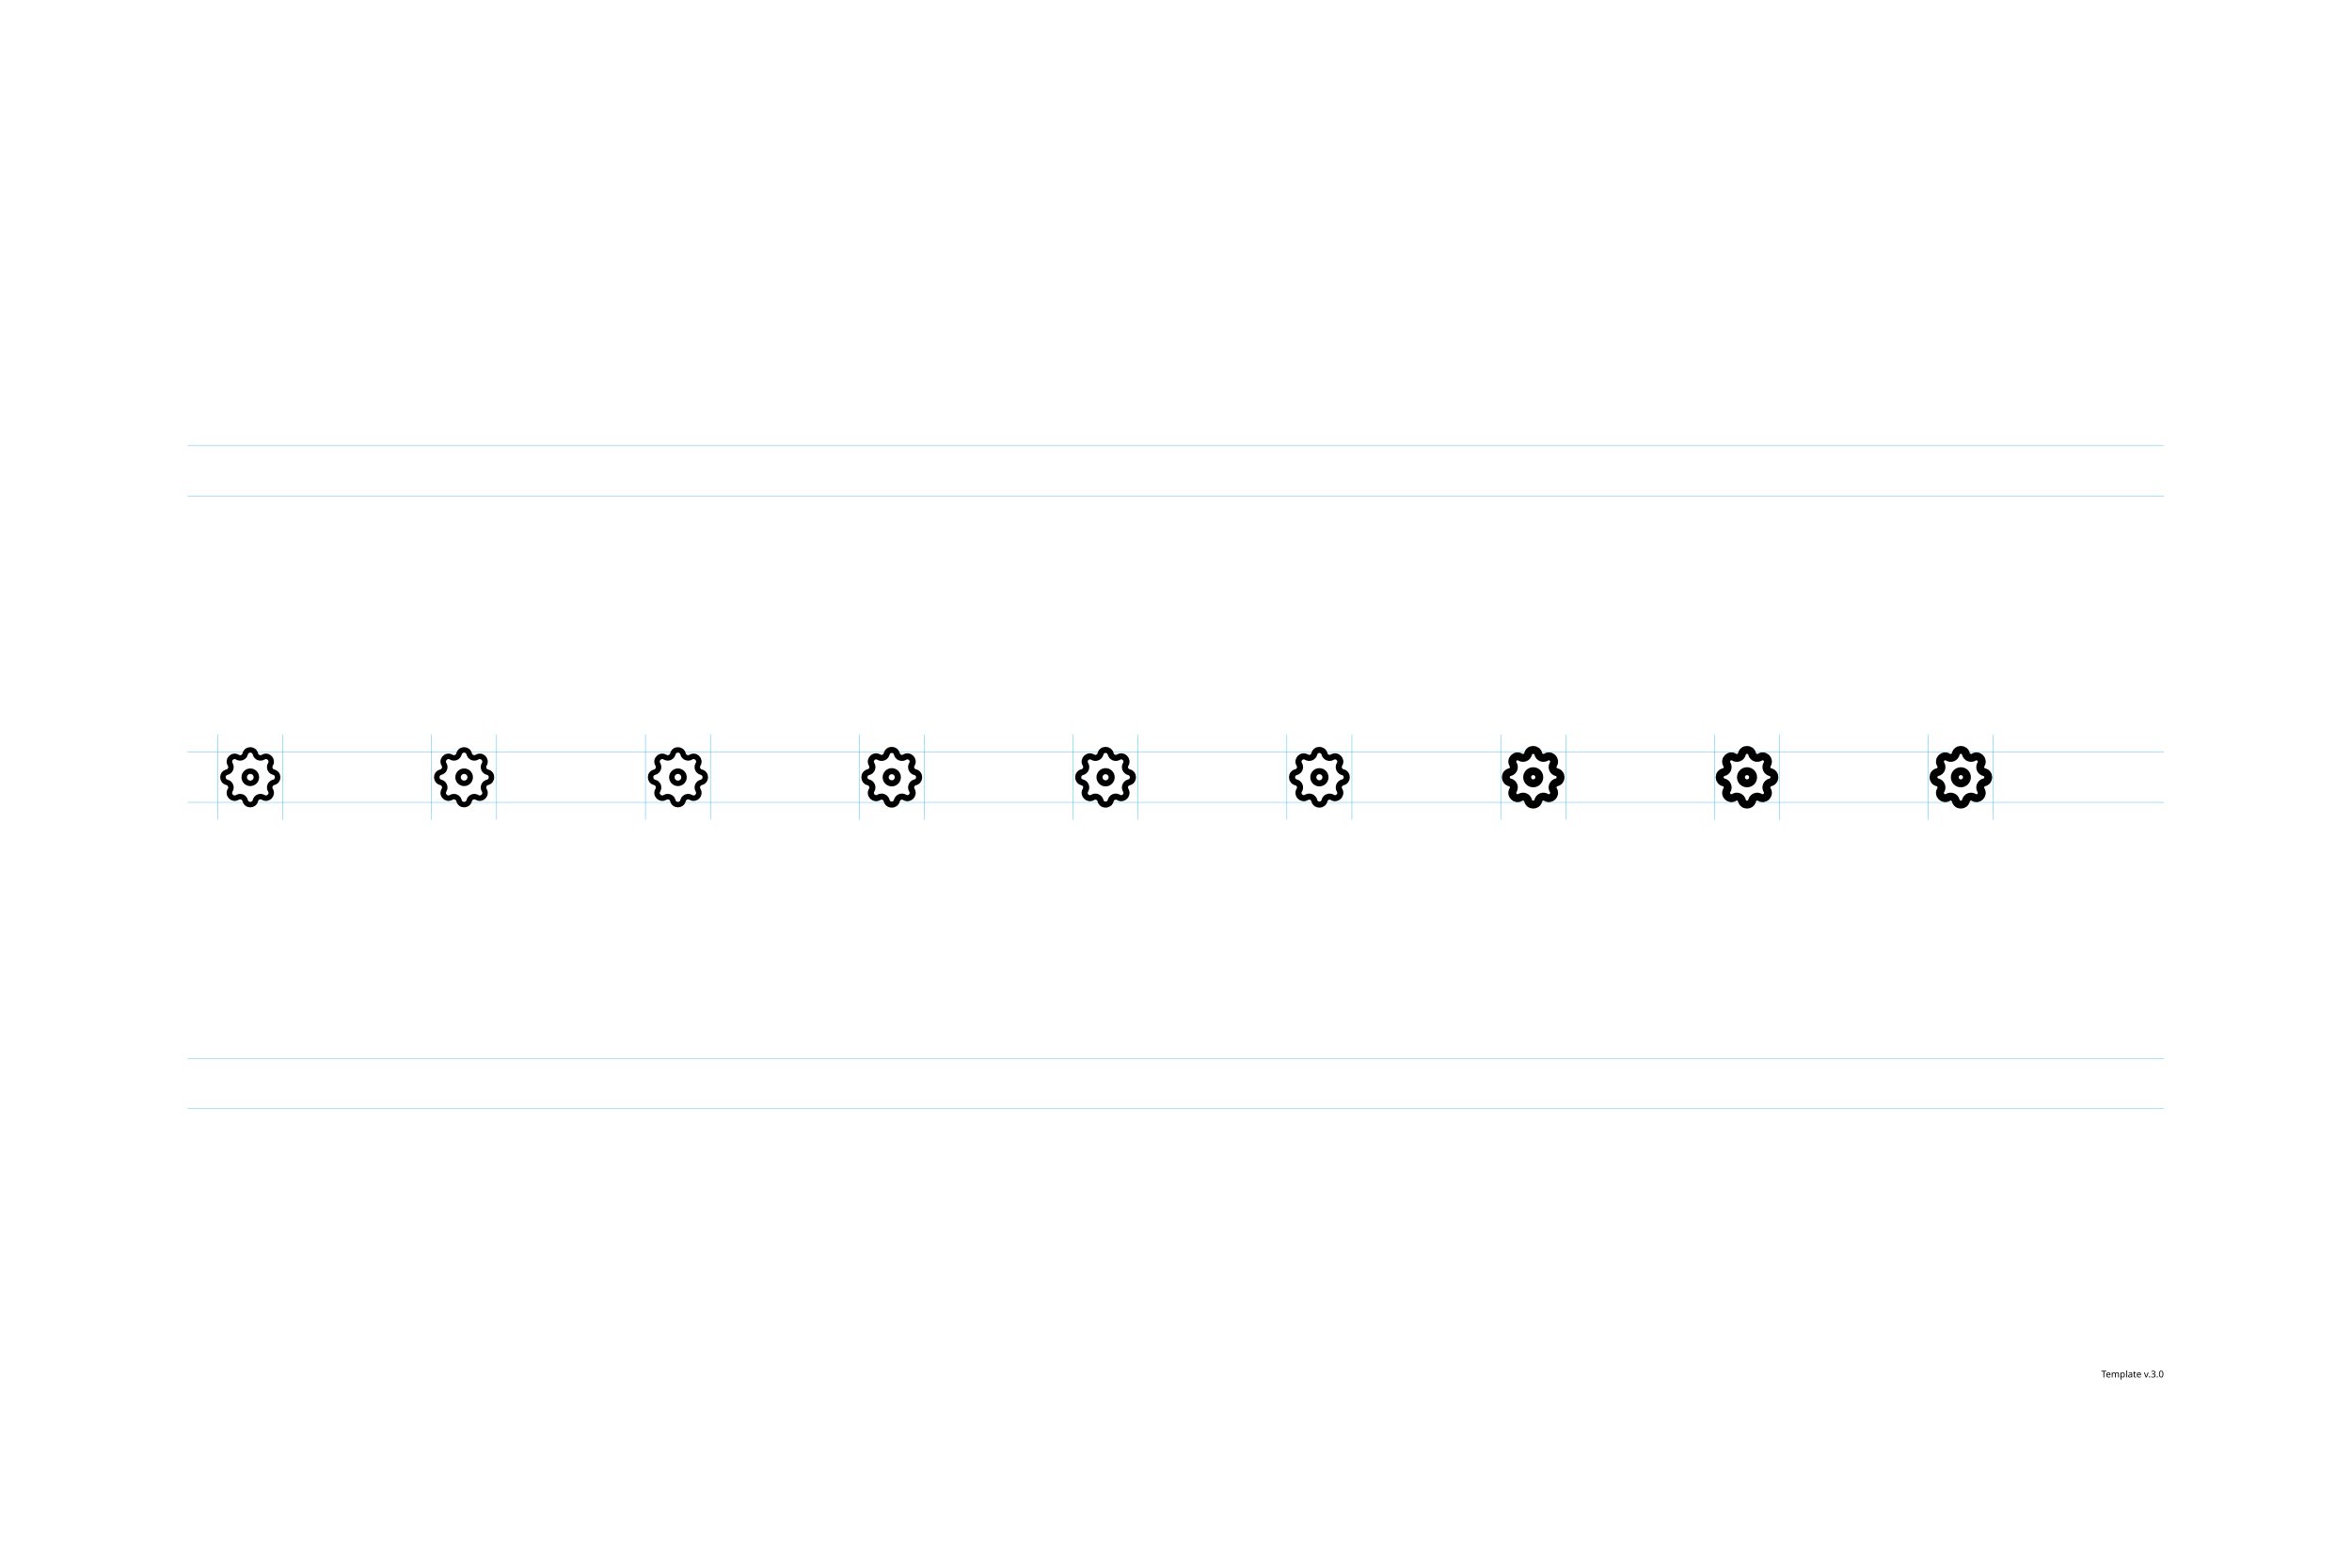
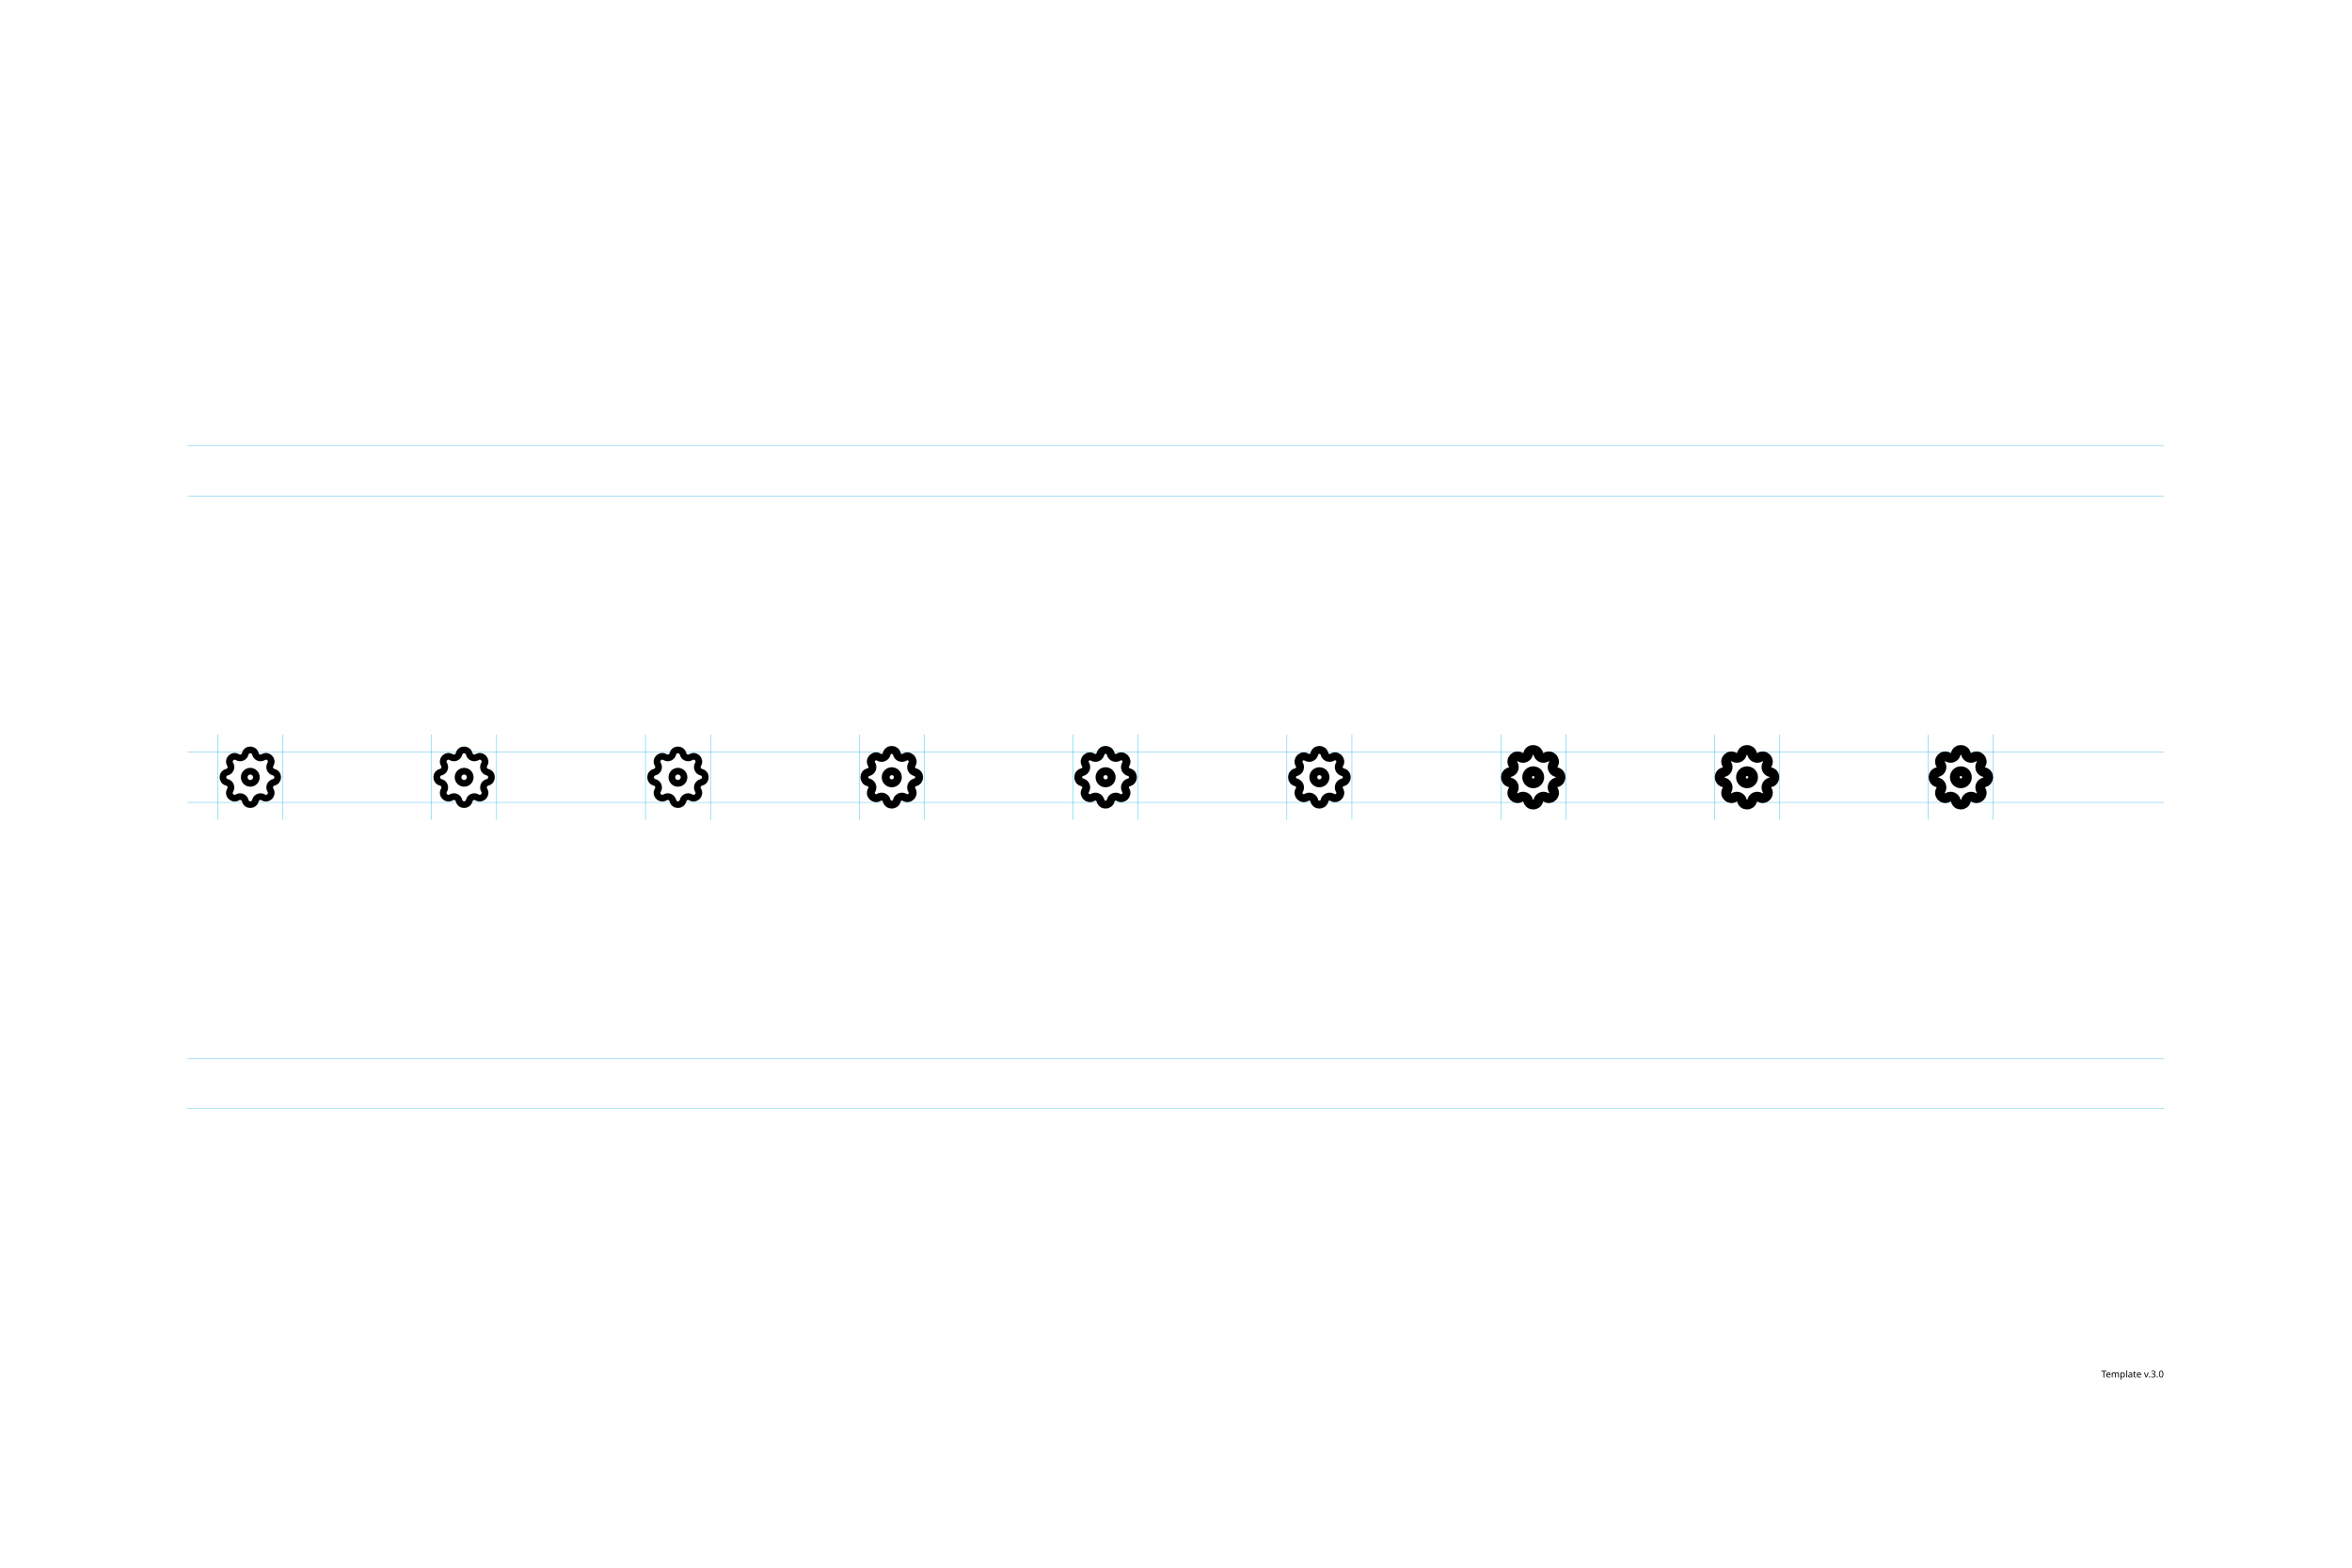
<svg xmlns="http://www.w3.org/2000/svg" version="1.1" width="3300" height="2200">
  <g id="Notes">
    <text id="template-version" style="stroke:none;fill:black;font-family:sans-serif;font-size:13;text-anchor:end;" transform="matrix(1 0 0 1 3036 1933)">Template v.3.0</text>
  </g>
  <g id="Guides">
    <line id="Baseline-S" style="fill:none;stroke:#27AAE1;stroke-width:0.5;" x1="263" x2="3036" y1="696" y2="696" />
    <line id="Capline-S" style="fill:none;stroke:#27AAE1;stroke-width:0.5;" x1="263" x2="3036" y1="625.541" y2="625.541" />
    <line id="Baseline-M" style="fill:none;stroke:#27AAE1;stroke-width:0.5;" x1="263" x2="3036" y1="1126" y2="1126" />
    <line id="Capline-M" style="fill:none;stroke:#27AAE1;stroke-width:0.5;" x1="263" x2="3036" y1="1055.54" y2="1055.54" />
    <line id="Baseline-L" style="fill:none;stroke:#27AAE1;stroke-width:0.5;" x1="263" x2="3036" y1="1556" y2="1556" />
    <line id="Capline-L" style="fill:none;stroke:#27AAE1;stroke-width:0.5;" x1="263" x2="3036" y1="1485.54" y2="1485.54" />
    <line id="left-margin-Ultralight-M" style="fill:none;stroke:#00AEEF;stroke-width:0.5;" x1="305.600" x2="305.600" y1="1030.79" y2="1150.12" />
    <line id="right-margin-Ultralight-M" style="fill:none;stroke:#00AEEF;stroke-width:0.5;" x1="396.800" x2="396.800" y1="1030.79" y2="1150.12" />
    <line id="left-margin-Thin-M" style="fill:none;stroke:#00AEEF;stroke-width:0.5;" x1="605.600" x2="605.600" y1="1030.79" y2="1150.12" />
    <line id="right-margin-Thin-M" style="fill:none;stroke:#00AEEF;stroke-width:0.5;" x1="696.800" x2="696.800" y1="1030.79" y2="1150.12" />
    <line id="left-margin-Light-M" style="fill:none;stroke:#00AEEF;stroke-width:0.5;" x1="905.600" x2="905.600" y1="1030.79" y2="1150.12" />
    <line id="right-margin-Light-M" style="fill:none;stroke:#00AEEF;stroke-width:0.5;" x1="996.800" x2="996.800" y1="1030.79" y2="1150.12" />
    <line id="left-margin-Regular-M" style="fill:none;stroke:#00AEEF;stroke-width:0.5;" x1="1205.600" x2="1205.600" y1="1030.79" y2="1150.12" />
    <line id="right-margin-Regular-M" style="fill:none;stroke:#00AEEF;stroke-width:0.5;" x1="1296.800" x2="1296.800" y1="1030.79" y2="1150.12" />
    <line id="left-margin-Medium-M" style="fill:none;stroke:#00AEEF;stroke-width:0.5;" x1="1505.600" x2="1505.600" y1="1030.79" y2="1150.12" />
    <line id="right-margin-Medium-M" style="fill:none;stroke:#00AEEF;stroke-width:0.5;" x1="1596.800" x2="1596.800" y1="1030.79" y2="1150.12" />
    <line id="left-margin-Semibold-M" style="fill:none;stroke:#00AEEF;stroke-width:0.5;" x1="1805.600" x2="1805.600" y1="1030.79" y2="1150.12" />
    <line id="right-margin-Semibold-M" style="fill:none;stroke:#00AEEF;stroke-width:0.5;" x1="1896.800" x2="1896.800" y1="1030.79" y2="1150.12" />
    <line id="left-margin-Bold-M" style="fill:none;stroke:#00AEEF;stroke-width:0.5;" x1="2105.600" x2="2105.600" y1="1030.79" y2="1150.12" />
    <line id="right-margin-Bold-M" style="fill:none;stroke:#00AEEF;stroke-width:0.5;" x1="2196.800" x2="2196.800" y1="1030.79" y2="1150.12" />
    <line id="left-margin-Heavy-M" style="fill:none;stroke:#00AEEF;stroke-width:0.5;" x1="2405.600" x2="2405.600" y1="1030.79" y2="1150.12" />
    <line id="right-margin-Heavy-M" style="fill:none;stroke:#00AEEF;stroke-width:0.5;" x1="2496.800" x2="2496.800" y1="1030.79" y2="1150.12" />
    <line id="left-margin-Black-M" style="fill:none;stroke:#00AEEF;stroke-width:0.5;" x1="2705.600" x2="2705.600" y1="1030.79" y2="1150.12" />
    <line id="right-margin-Black-M" style="fill:none;stroke:#00AEEF;stroke-width:0.5;" x1="2796.800" x2="2796.800" y1="1030.79" y2="1150.12" />
  </g>
  <g id="Symbols">
    <g id="Ultralight-M" transform="matrix(4.266667 0 0 4.266667 300.000 1039.570)">
-       <path d="M13.676 4.316C13.249 2.561 10.751 2.561 10.324 4.316C10.26 4.58 10.135 4.825 9.958 5.031C9.782 5.237 9.559 5.399 9.309 5.503C9.058 5.607 8.786 5.65 8.516 5.629C8.245 5.608 7.984 5.524 7.752 5.383C6.208 4.442 4.442 6.209 5.383 7.752C5.99 8.749 5.451 10.049 4.317 10.325C2.561 10.751 2.561 13.25 4.317 13.675C4.581 13.739 4.826 13.864 5.032 14.041C5.238 14.217 5.4 14.44 5.504 14.691C5.608 14.942 5.651 15.213 5.63 15.484C5.609 15.755 5.524 16.017 5.383 16.248C4.442 17.792 6.208 19.558 7.752 18.617C7.984 18.476 8.245 18.391 8.516 18.37C8.787 18.349 9.058 18.392 9.309 18.496C9.56 18.6 9.783 18.762 9.959 18.968C10.136 19.174 10.261 19.419 10.325 19.683C10.751 21.439 13.25 21.439 13.675 19.683C13.739 19.419 13.865 19.174 14.041 18.968C14.218 18.762 14.441 18.601 14.691 18.497C14.942 18.393 15.213 18.35 15.484 18.371C15.755 18.392 16.016 18.476 16.248 18.617C17.792 19.558 19.558 17.792 18.617 16.248C18.476 16.017 18.392 15.755 18.371 15.484C18.35 15.214 18.393 14.942 18.497 14.691C18.601 14.441 18.762 14.218 18.968 14.041C19.174 13.865 19.419 13.739 19.683 13.675C21.439 13.249 21.439 10.75 19.683 10.325C19.419 10.261 19.174 10.136 18.968 9.959C18.762 9.783 18.6 9.56 18.496 9.309C18.392 9.059 18.349 8.787 18.37 8.516C18.391 8.246 18.476 7.984 18.617 7.752C19.558 6.209 17.792 4.442 16.248 5.383C16.016 5.524 15.755 5.609 15.484 5.63C15.213 5.651 14.942 5.608 14.691 5.504C14.44 5.4 14.217 5.239 14.041 5.032C13.864 4.826 13.739 4.581 13.675 4.317L13.676 4.316Z" fill-rule="evenodd" clip-rule="evenodd" fill="none" stroke="#000" stroke-width="1.8" stroke-linecap="round" stroke-linejoin="round" />
-       <path d="M14 12C14 13.105 13.105 14 12 14C10.895 14 10 13.105 10 12C10 10.895 10.895 10 12 10C13.105 10 14 10.895 14 12Z" fill="none" stroke="#000" stroke-width="1.8" stroke-linecap="round" stroke-linejoin="round" />
+       <path d="M13.676 4.316C13.249 2.561 10.751 2.561 10.324 4.316C10.26 4.58 10.135 4.825 9.958 5.031C9.782 5.237 9.559 5.399 9.309 5.503C9.058 5.607 8.786 5.65 8.516 5.629C8.245 5.608 7.984 5.524 7.752 5.383C6.208 4.442 4.442 6.209 5.383 7.752C5.99 8.749 5.451 10.049 4.317 10.325C2.561 10.751 2.561 13.25 4.317 13.675C4.581 13.739 4.826 13.864 5.032 14.041C5.238 14.217 5.4 14.44 5.504 14.691C5.608 14.942 5.651 15.213 5.63 15.484C5.609 15.755 5.524 16.017 5.383 16.248C4.442 17.792 6.208 19.558 7.752 18.617C7.984 18.476 8.245 18.391 8.516 18.37C8.787 18.349 9.058 18.392 9.309 18.496C9.56 18.6 9.783 18.762 9.959 18.968C10.136 19.174 10.261 19.419 10.325 19.683C10.751 21.439 13.25 21.439 13.675 19.683C13.739 19.419 13.865 19.174 14.041 18.968C14.218 18.762 14.441 18.601 14.691 18.497C14.942 18.393 15.213 18.35 15.484 18.371C15.755 18.392 16.016 18.476 16.248 18.617C17.792 19.558 19.558 17.792 18.617 16.248C18.476 16.017 18.392 15.755 18.371 15.484C18.35 15.214 18.393 14.942 18.497 14.691C18.601 14.441 18.762 14.218 18.968 14.041C19.174 13.865 19.419 13.739 19.683 13.675C21.439 13.249 21.439 10.75 19.683 10.325C19.419 10.261 19.174 10.136 18.968 9.959C18.762 9.783 18.6 9.56 18.496 9.309C18.392 9.059 18.349 8.787 18.37 8.516C18.391 8.246 18.476 7.984 18.617 7.752C19.558 6.209 17.792 4.442 16.248 5.383C16.016 5.524 15.755 5.609 15.484 5.63C15.213 5.651 14.942 5.608 14.691 5.504C14.44 5.4 14.217 5.239 14.041 5.032C13.864 4.826 13.739 4.581 13.675 4.317L13.676 4.316Z" fill-rule="evenodd" clip-rule="evenodd" fill="none" stroke="#000" stroke-width="2.2" stroke-linecap="round" stroke-linejoin="round" />
+       <path d="M14 12C14 13.105 13.105 14 12 14C10.895 14 10 13.105 10 12C10 10.895 10.895 10 12 10C13.105 10 14 10.895 14 12Z" fill="none" stroke="#000" stroke-width="2.2" stroke-linecap="round" stroke-linejoin="round" />
    </g>
    <g id="Thin-M" transform="matrix(4.266667 0 0 4.266667 600.000 1039.570)">
-       <path d="M13.676 4.316C13.249 2.561 10.751 2.561 10.324 4.316C10.26 4.58 10.135 4.825 9.958 5.031C9.782 5.237 9.559 5.399 9.309 5.503C9.058 5.607 8.786 5.65 8.516 5.629C8.245 5.608 7.984 5.524 7.752 5.383C6.208 4.442 4.442 6.209 5.383 7.752C5.99 8.749 5.451 10.049 4.317 10.325C2.561 10.751 2.561 13.25 4.317 13.675C4.581 13.739 4.826 13.864 5.032 14.041C5.238 14.217 5.4 14.44 5.504 14.691C5.608 14.942 5.651 15.213 5.63 15.484C5.609 15.755 5.524 16.017 5.383 16.248C4.442 17.792 6.208 19.558 7.752 18.617C7.984 18.476 8.245 18.391 8.516 18.37C8.787 18.349 9.058 18.392 9.309 18.496C9.56 18.6 9.783 18.762 9.959 18.968C10.136 19.174 10.261 19.419 10.325 19.683C10.751 21.439 13.25 21.439 13.675 19.683C13.739 19.419 13.865 19.174 14.041 18.968C14.218 18.762 14.441 18.601 14.691 18.497C14.942 18.393 15.213 18.35 15.484 18.371C15.755 18.392 16.016 18.476 16.248 18.617C17.792 19.558 19.558 17.792 18.617 16.248C18.476 16.017 18.392 15.755 18.371 15.484C18.35 15.214 18.393 14.942 18.497 14.691C18.601 14.441 18.762 14.218 18.968 14.041C19.174 13.865 19.419 13.739 19.683 13.675C21.439 13.249 21.439 10.75 19.683 10.325C19.419 10.261 19.174 10.136 18.968 9.959C18.762 9.783 18.6 9.56 18.496 9.309C18.392 9.059 18.349 8.787 18.37 8.516C18.391 8.246 18.476 7.984 18.617 7.752C19.558 6.209 17.792 4.442 16.248 5.383C16.016 5.524 15.755 5.609 15.484 5.63C15.213 5.651 14.942 5.608 14.691 5.504C14.44 5.4 14.217 5.239 14.041 5.032C13.864 4.826 13.739 4.581 13.675 4.317L13.676 4.316Z" fill-rule="evenodd" clip-rule="evenodd" fill="none" stroke="#000" stroke-width="1.8" stroke-linecap="round" stroke-linejoin="round" />
-       <path d="M14 12C14 13.105 13.105 14 12 14C10.895 14 10 13.105 10 12C10 10.895 10.895 10 12 10C13.105 10 14 10.895 14 12Z" fill="none" stroke="#000" stroke-width="1.8" stroke-linecap="round" stroke-linejoin="round" />
+       <path d="M13.676 4.316C13.249 2.561 10.751 2.561 10.324 4.316C10.26 4.58 10.135 4.825 9.958 5.031C9.782 5.237 9.559 5.399 9.309 5.503C9.058 5.607 8.786 5.65 8.516 5.629C8.245 5.608 7.984 5.524 7.752 5.383C6.208 4.442 4.442 6.209 5.383 7.752C5.99 8.749 5.451 10.049 4.317 10.325C2.561 10.751 2.561 13.25 4.317 13.675C4.581 13.739 4.826 13.864 5.032 14.041C5.238 14.217 5.4 14.44 5.504 14.691C5.608 14.942 5.651 15.213 5.63 15.484C5.609 15.755 5.524 16.017 5.383 16.248C4.442 17.792 6.208 19.558 7.752 18.617C7.984 18.476 8.245 18.391 8.516 18.37C8.787 18.349 9.058 18.392 9.309 18.496C9.56 18.6 9.783 18.762 9.959 18.968C10.136 19.174 10.261 19.419 10.325 19.683C10.751 21.439 13.25 21.439 13.675 19.683C13.739 19.419 13.865 19.174 14.041 18.968C14.218 18.762 14.441 18.601 14.691 18.497C14.942 18.393 15.213 18.35 15.484 18.371C15.755 18.392 16.016 18.476 16.248 18.617C17.792 19.558 19.558 17.792 18.617 16.248C18.476 16.017 18.392 15.755 18.371 15.484C18.35 15.214 18.393 14.942 18.497 14.691C18.601 14.441 18.762 14.218 18.968 14.041C19.174 13.865 19.419 13.739 19.683 13.675C21.439 13.249 21.439 10.75 19.683 10.325C19.419 10.261 19.174 10.136 18.968 9.959C18.762 9.783 18.6 9.56 18.496 9.309C18.392 9.059 18.349 8.787 18.37 8.516C18.391 8.246 18.476 7.984 18.617 7.752C19.558 6.209 17.792 4.442 16.248 5.383C16.016 5.524 15.755 5.609 15.484 5.63C15.213 5.651 14.942 5.608 14.691 5.504C14.44 5.4 14.217 5.239 14.041 5.032C13.864 4.826 13.739 4.581 13.675 4.317L13.676 4.316Z" fill-rule="evenodd" clip-rule="evenodd" fill="none" stroke="#000" stroke-width="2.2" stroke-linecap="round" stroke-linejoin="round" />
+       <path d="M14 12C14 13.105 13.105 14 12 14C10.895 14 10 13.105 10 12C10 10.895 10.895 10 12 10C13.105 10 14 10.895 14 12Z" fill="none" stroke="#000" stroke-width="2.2" stroke-linecap="round" stroke-linejoin="round" />
    </g>
    <g id="Light-M" transform="matrix(4.266667 0 0 4.266667 900.000 1039.570)">
-       <path d="M13.676 4.316C13.249 2.561 10.751 2.561 10.324 4.316C10.26 4.58 10.135 4.825 9.958 5.031C9.782 5.237 9.559 5.399 9.309 5.503C9.058 5.607 8.786 5.65 8.516 5.629C8.245 5.608 7.984 5.524 7.752 5.383C6.208 4.442 4.442 6.209 5.383 7.752C5.99 8.749 5.451 10.049 4.317 10.325C2.561 10.751 2.561 13.25 4.317 13.675C4.581 13.739 4.826 13.864 5.032 14.041C5.238 14.217 5.4 14.44 5.504 14.691C5.608 14.942 5.651 15.213 5.63 15.484C5.609 15.755 5.524 16.017 5.383 16.248C4.442 17.792 6.208 19.558 7.752 18.617C7.984 18.476 8.245 18.391 8.516 18.37C8.787 18.349 9.058 18.392 9.309 18.496C9.56 18.6 9.783 18.762 9.959 18.968C10.136 19.174 10.261 19.419 10.325 19.683C10.751 21.439 13.25 21.439 13.675 19.683C13.739 19.419 13.865 19.174 14.041 18.968C14.218 18.762 14.441 18.601 14.691 18.497C14.942 18.393 15.213 18.35 15.484 18.371C15.755 18.392 16.016 18.476 16.248 18.617C17.792 19.558 19.558 17.792 18.617 16.248C18.476 16.017 18.392 15.755 18.371 15.484C18.35 15.214 18.393 14.942 18.497 14.691C18.601 14.441 18.762 14.218 18.968 14.041C19.174 13.865 19.419 13.739 19.683 13.675C21.439 13.249 21.439 10.75 19.683 10.325C19.419 10.261 19.174 10.136 18.968 9.959C18.762 9.783 18.6 9.56 18.496 9.309C18.392 9.059 18.349 8.787 18.37 8.516C18.391 8.246 18.476 7.984 18.617 7.752C19.558 6.209 17.792 4.442 16.248 5.383C16.016 5.524 15.755 5.609 15.484 5.63C15.213 5.651 14.942 5.608 14.691 5.504C14.44 5.4 14.217 5.239 14.041 5.032C13.864 4.826 13.739 4.581 13.675 4.317L13.676 4.316Z" fill-rule="evenodd" clip-rule="evenodd" fill="none" stroke="#000" stroke-width="1.8" stroke-linecap="round" stroke-linejoin="round" />
-       <path d="M14 12C14 13.105 13.105 14 12 14C10.895 14 10 13.105 10 12C10 10.895 10.895 10 12 10C13.105 10 14 10.895 14 12Z" fill="none" stroke="#000" stroke-width="1.8" stroke-linecap="round" stroke-linejoin="round" />
+       <path d="M13.676 4.316C13.249 2.561 10.751 2.561 10.324 4.316C10.26 4.58 10.135 4.825 9.958 5.031C9.782 5.237 9.559 5.399 9.309 5.503C9.058 5.607 8.786 5.65 8.516 5.629C8.245 5.608 7.984 5.524 7.752 5.383C6.208 4.442 4.442 6.209 5.383 7.752C5.99 8.749 5.451 10.049 4.317 10.325C2.561 10.751 2.561 13.25 4.317 13.675C4.581 13.739 4.826 13.864 5.032 14.041C5.238 14.217 5.4 14.44 5.504 14.691C5.608 14.942 5.651 15.213 5.63 15.484C5.609 15.755 5.524 16.017 5.383 16.248C4.442 17.792 6.208 19.558 7.752 18.617C7.984 18.476 8.245 18.391 8.516 18.37C8.787 18.349 9.058 18.392 9.309 18.496C9.56 18.6 9.783 18.762 9.959 18.968C10.136 19.174 10.261 19.419 10.325 19.683C10.751 21.439 13.25 21.439 13.675 19.683C13.739 19.419 13.865 19.174 14.041 18.968C14.218 18.762 14.441 18.601 14.691 18.497C14.942 18.393 15.213 18.35 15.484 18.371C15.755 18.392 16.016 18.476 16.248 18.617C17.792 19.558 19.558 17.792 18.617 16.248C18.476 16.017 18.392 15.755 18.371 15.484C18.35 15.214 18.393 14.942 18.497 14.691C18.601 14.441 18.762 14.218 18.968 14.041C19.174 13.865 19.419 13.739 19.683 13.675C21.439 13.249 21.439 10.75 19.683 10.325C19.419 10.261 19.174 10.136 18.968 9.959C18.762 9.783 18.6 9.56 18.496 9.309C18.392 9.059 18.349 8.787 18.37 8.516C18.391 8.246 18.476 7.984 18.617 7.752C19.558 6.209 17.792 4.442 16.248 5.383C16.016 5.524 15.755 5.609 15.484 5.63C15.213 5.651 14.942 5.608 14.691 5.504C14.44 5.4 14.217 5.239 14.041 5.032C13.864 4.826 13.739 4.581 13.675 4.317L13.676 4.316Z" fill-rule="evenodd" clip-rule="evenodd" fill="none" stroke="#000" stroke-width="2.2" stroke-linecap="round" stroke-linejoin="round" />
+       <path d="M14 12C14 13.105 13.105 14 12 14C10.895 14 10 13.105 10 12C10 10.895 10.895 10 12 10C13.105 10 14 10.895 14 12Z" fill="none" stroke="#000" stroke-width="2.2" stroke-linecap="round" stroke-linejoin="round" />
    </g>
    <g id="Regular-M" transform="matrix(4.266667 0 0 4.266667 1200.000 1039.570)">
-       <path d="M13.676 4.316C13.249 2.561 10.751 2.561 10.324 4.316C10.26 4.58 10.135 4.825 9.958 5.031C9.782 5.237 9.559 5.399 9.309 5.503C9.058 5.607 8.786 5.65 8.516 5.629C8.245 5.608 7.984 5.524 7.752 5.383C6.208 4.442 4.442 6.209 5.383 7.752C5.99 8.749 5.451 10.049 4.317 10.325C2.561 10.751 2.561 13.25 4.317 13.675C4.581 13.739 4.826 13.864 5.032 14.041C5.238 14.217 5.4 14.44 5.504 14.691C5.608 14.942 5.651 15.213 5.63 15.484C5.609 15.755 5.524 16.017 5.383 16.248C4.442 17.792 6.208 19.558 7.752 18.617C7.984 18.476 8.245 18.391 8.516 18.37C8.787 18.349 9.058 18.392 9.309 18.496C9.56 18.6 9.783 18.762 9.959 18.968C10.136 19.174 10.261 19.419 10.325 19.683C10.751 21.439 13.25 21.439 13.675 19.683C13.739 19.419 13.865 19.174 14.041 18.968C14.218 18.762 14.441 18.601 14.691 18.497C14.942 18.393 15.213 18.35 15.484 18.371C15.755 18.392 16.016 18.476 16.248 18.617C17.792 19.558 19.558 17.792 18.617 16.248C18.476 16.017 18.392 15.755 18.371 15.484C18.35 15.214 18.393 14.942 18.497 14.691C18.601 14.441 18.762 14.218 18.968 14.041C19.174 13.865 19.419 13.739 19.683 13.675C21.439 13.249 21.439 10.75 19.683 10.325C19.419 10.261 19.174 10.136 18.968 9.959C18.762 9.783 18.6 9.56 18.496 9.309C18.392 9.059 18.349 8.787 18.37 8.516C18.391 8.246 18.476 7.984 18.617 7.752C19.558 6.209 17.792 4.442 16.248 5.383C16.016 5.524 15.755 5.609 15.484 5.63C15.213 5.651 14.942 5.608 14.691 5.504C14.44 5.4 14.217 5.239 14.041 5.032C13.864 4.826 13.739 4.581 13.675 4.317L13.676 4.316Z" fill-rule="evenodd" clip-rule="evenodd" fill="none" stroke="#000" stroke-width="2.0" stroke-linecap="round" stroke-linejoin="round" />
-       <path d="M14 12C14 13.105 13.105 14 12 14C10.895 14 10 13.105 10 12C10 10.895 10.895 10 12 10C13.105 10 14 10.895 14 12Z" fill="none" stroke="#000" stroke-width="2.0" stroke-linecap="round" stroke-linejoin="round" />
-     </g>
-     <g id="Medium-M" transform="matrix(4.266667 0 0 4.266667 1500.000 1039.570)">
-       <path d="M13.676 4.316C13.249 2.561 10.751 2.561 10.324 4.316C10.26 4.58 10.135 4.825 9.958 5.031C9.782 5.237 9.559 5.399 9.309 5.503C9.058 5.607 8.786 5.65 8.516 5.629C8.245 5.608 7.984 5.524 7.752 5.383C6.208 4.442 4.442 6.209 5.383 7.752C5.99 8.749 5.451 10.049 4.317 10.325C2.561 10.751 2.561 13.25 4.317 13.675C4.581 13.739 4.826 13.864 5.032 14.041C5.238 14.217 5.4 14.44 5.504 14.691C5.608 14.942 5.651 15.213 5.63 15.484C5.609 15.755 5.524 16.017 5.383 16.248C4.442 17.792 6.208 19.558 7.752 18.617C7.984 18.476 8.245 18.391 8.516 18.37C8.787 18.349 9.058 18.392 9.309 18.496C9.56 18.6 9.783 18.762 9.959 18.968C10.136 19.174 10.261 19.419 10.325 19.683C10.751 21.439 13.25 21.439 13.675 19.683C13.739 19.419 13.865 19.174 14.041 18.968C14.218 18.762 14.441 18.601 14.691 18.497C14.942 18.393 15.213 18.35 15.484 18.371C15.755 18.392 16.016 18.476 16.248 18.617C17.792 19.558 19.558 17.792 18.617 16.248C18.476 16.017 18.392 15.755 18.371 15.484C18.35 15.214 18.393 14.942 18.497 14.691C18.601 14.441 18.762 14.218 18.968 14.041C19.174 13.865 19.419 13.739 19.683 13.675C21.439 13.249 21.439 10.75 19.683 10.325C19.419 10.261 19.174 10.136 18.968 9.959C18.762 9.783 18.6 9.56 18.496 9.309C18.392 9.059 18.349 8.787 18.37 8.516C18.391 8.246 18.476 7.984 18.617 7.752C19.558 6.209 17.792 4.442 16.248 5.383C16.016 5.524 15.755 5.609 15.484 5.63C15.213 5.651 14.942 5.608 14.691 5.504C14.44 5.4 14.217 5.239 14.041 5.032C13.864 4.826 13.739 4.581 13.675 4.317L13.676 4.316Z" fill-rule="evenodd" clip-rule="evenodd" fill="none" stroke="#000" stroke-width="2.0" stroke-linecap="round" stroke-linejoin="round" />
-       <path d="M14 12C14 13.105 13.105 14 12 14C10.895 14 10 13.105 10 12C10 10.895 10.895 10 12 10C13.105 10 14 10.895 14 12Z" fill="none" stroke="#000" stroke-width="2.0" stroke-linecap="round" stroke-linejoin="round" />
-     </g>
-     <g id="Semibold-M" transform="matrix(4.266667 0 0 4.266667 1800.000 1039.570)">
-       <path d="M13.676 4.316C13.249 2.561 10.751 2.561 10.324 4.316C10.26 4.58 10.135 4.825 9.958 5.031C9.782 5.237 9.559 5.399 9.309 5.503C9.058 5.607 8.786 5.65 8.516 5.629C8.245 5.608 7.984 5.524 7.752 5.383C6.208 4.442 4.442 6.209 5.383 7.752C5.99 8.749 5.451 10.049 4.317 10.325C2.561 10.751 2.561 13.25 4.317 13.675C4.581 13.739 4.826 13.864 5.032 14.041C5.238 14.217 5.4 14.44 5.504 14.691C5.608 14.942 5.651 15.213 5.63 15.484C5.609 15.755 5.524 16.017 5.383 16.248C4.442 17.792 6.208 19.558 7.752 18.617C7.984 18.476 8.245 18.391 8.516 18.37C8.787 18.349 9.058 18.392 9.309 18.496C9.56 18.6 9.783 18.762 9.959 18.968C10.136 19.174 10.261 19.419 10.325 19.683C10.751 21.439 13.25 21.439 13.675 19.683C13.739 19.419 13.865 19.174 14.041 18.968C14.218 18.762 14.441 18.601 14.691 18.497C14.942 18.393 15.213 18.35 15.484 18.371C15.755 18.392 16.016 18.476 16.248 18.617C17.792 19.558 19.558 17.792 18.617 16.248C18.476 16.017 18.392 15.755 18.371 15.484C18.35 15.214 18.393 14.942 18.497 14.691C18.601 14.441 18.762 14.218 18.968 14.041C19.174 13.865 19.419 13.739 19.683 13.675C21.439 13.249 21.439 10.75 19.683 10.325C19.419 10.261 19.174 10.136 18.968 9.959C18.762 9.783 18.6 9.56 18.496 9.309C18.392 9.059 18.349 8.787 18.37 8.516C18.391 8.246 18.476 7.984 18.617 7.752C19.558 6.209 17.792 4.442 16.248 5.383C16.016 5.524 15.755 5.609 15.484 5.63C15.213 5.651 14.942 5.608 14.691 5.504C14.44 5.4 14.217 5.239 14.041 5.032C13.864 4.826 13.739 4.581 13.675 4.317L13.676 4.316Z" fill-rule="evenodd" clip-rule="evenodd" fill="none" stroke="#000" stroke-width="2.0" stroke-linecap="round" stroke-linejoin="round" />
-       <path d="M14 12C14 13.105 13.105 14 12 14C10.895 14 10 13.105 10 12C10 10.895 10.895 10 12 10C13.105 10 14 10.895 14 12Z" fill="none" stroke="#000" stroke-width="2.0" stroke-linecap="round" stroke-linejoin="round" />
-     </g>
-     <g id="Bold-M" transform="matrix(4.266667 0 0 4.266667 2100.000 1039.570)">
      <path d="M13.676 4.316C13.249 2.561 10.751 2.561 10.324 4.316C10.26 4.58 10.135 4.825 9.958 5.031C9.782 5.237 9.559 5.399 9.309 5.503C9.058 5.607 8.786 5.65 8.516 5.629C8.245 5.608 7.984 5.524 7.752 5.383C6.208 4.442 4.442 6.209 5.383 7.752C5.99 8.749 5.451 10.049 4.317 10.325C2.561 10.751 2.561 13.25 4.317 13.675C4.581 13.739 4.826 13.864 5.032 14.041C5.238 14.217 5.4 14.44 5.504 14.691C5.608 14.942 5.651 15.213 5.63 15.484C5.609 15.755 5.524 16.017 5.383 16.248C4.442 17.792 6.208 19.558 7.752 18.617C7.984 18.476 8.245 18.391 8.516 18.37C8.787 18.349 9.058 18.392 9.309 18.496C9.56 18.6 9.783 18.762 9.959 18.968C10.136 19.174 10.261 19.419 10.325 19.683C10.751 21.439 13.25 21.439 13.675 19.683C13.739 19.419 13.865 19.174 14.041 18.968C14.218 18.762 14.441 18.601 14.691 18.497C14.942 18.393 15.213 18.35 15.484 18.371C15.755 18.392 16.016 18.476 16.248 18.617C17.792 19.558 19.558 17.792 18.617 16.248C18.476 16.017 18.392 15.755 18.371 15.484C18.35 15.214 18.393 14.942 18.497 14.691C18.601 14.441 18.762 14.218 18.968 14.041C19.174 13.865 19.419 13.739 19.683 13.675C21.439 13.249 21.439 10.75 19.683 10.325C19.419 10.261 19.174 10.136 18.968 9.959C18.762 9.783 18.6 9.56 18.496 9.309C18.392 9.059 18.349 8.787 18.37 8.516C18.391 8.246 18.476 7.984 18.617 7.752C19.558 6.209 17.792 4.442 16.248 5.383C16.016 5.524 15.755 5.609 15.484 5.63C15.213 5.651 14.942 5.608 14.691 5.504C14.44 5.4 14.217 5.239 14.041 5.032C13.864 4.826 13.739 4.581 13.675 4.317L13.676 4.316Z" fill-rule="evenodd" clip-rule="evenodd" fill="none" stroke="#000" stroke-width="2.6" stroke-linecap="round" stroke-linejoin="round" />
      <path d="M14 12C14 13.105 13.105 14 12 14C10.895 14 10 13.105 10 12C10 10.895 10.895 10 12 10C13.105 10 14 10.895 14 12Z" fill="none" stroke="#000" stroke-width="2.6" stroke-linecap="round" stroke-linejoin="round" />
    </g>
-     <g id="Heavy-M" transform="matrix(4.266667 0 0 4.266667 2400.000 1039.570)">
+     <g id="Medium-M" transform="matrix(4.266667 0 0 4.266667 1500.000 1039.570)">
      <path d="M13.676 4.316C13.249 2.561 10.751 2.561 10.324 4.316C10.26 4.58 10.135 4.825 9.958 5.031C9.782 5.237 9.559 5.399 9.309 5.503C9.058 5.607 8.786 5.65 8.516 5.629C8.245 5.608 7.984 5.524 7.752 5.383C6.208 4.442 4.442 6.209 5.383 7.752C5.99 8.749 5.451 10.049 4.317 10.325C2.561 10.751 2.561 13.25 4.317 13.675C4.581 13.739 4.826 13.864 5.032 14.041C5.238 14.217 5.4 14.44 5.504 14.691C5.608 14.942 5.651 15.213 5.63 15.484C5.609 15.755 5.524 16.017 5.383 16.248C4.442 17.792 6.208 19.558 7.752 18.617C7.984 18.476 8.245 18.391 8.516 18.37C8.787 18.349 9.058 18.392 9.309 18.496C9.56 18.6 9.783 18.762 9.959 18.968C10.136 19.174 10.261 19.419 10.325 19.683C10.751 21.439 13.25 21.439 13.675 19.683C13.739 19.419 13.865 19.174 14.041 18.968C14.218 18.762 14.441 18.601 14.691 18.497C14.942 18.393 15.213 18.35 15.484 18.371C15.755 18.392 16.016 18.476 16.248 18.617C17.792 19.558 19.558 17.792 18.617 16.248C18.476 16.017 18.392 15.755 18.371 15.484C18.35 15.214 18.393 14.942 18.497 14.691C18.601 14.441 18.762 14.218 18.968 14.041C19.174 13.865 19.419 13.739 19.683 13.675C21.439 13.249 21.439 10.75 19.683 10.325C19.419 10.261 19.174 10.136 18.968 9.959C18.762 9.783 18.6 9.56 18.496 9.309C18.392 9.059 18.349 8.787 18.37 8.516C18.391 8.246 18.476 7.984 18.617 7.752C19.558 6.209 17.792 4.442 16.248 5.383C16.016 5.524 15.755 5.609 15.484 5.63C15.213 5.651 14.942 5.608 14.691 5.504C14.44 5.4 14.217 5.239 14.041 5.032C13.864 4.826 13.739 4.581 13.675 4.317L13.676 4.316Z" fill-rule="evenodd" clip-rule="evenodd" fill="none" stroke="#000" stroke-width="2.6" stroke-linecap="round" stroke-linejoin="round" />
      <path d="M14 12C14 13.105 13.105 14 12 14C10.895 14 10 13.105 10 12C10 10.895 10.895 10 12 10C13.105 10 14 10.895 14 12Z" fill="none" stroke="#000" stroke-width="2.6" stroke-linecap="round" stroke-linejoin="round" />
    </g>
-     <g id="Black-M" transform="matrix(4.266667 0 0 4.266667 2700.000 1039.570)">
+     <g id="Semibold-M" transform="matrix(4.266667 0 0 4.266667 1800.000 1039.570)">
      <path d="M13.676 4.316C13.249 2.561 10.751 2.561 10.324 4.316C10.26 4.58 10.135 4.825 9.958 5.031C9.782 5.237 9.559 5.399 9.309 5.503C9.058 5.607 8.786 5.65 8.516 5.629C8.245 5.608 7.984 5.524 7.752 5.383C6.208 4.442 4.442 6.209 5.383 7.752C5.99 8.749 5.451 10.049 4.317 10.325C2.561 10.751 2.561 13.25 4.317 13.675C4.581 13.739 4.826 13.864 5.032 14.041C5.238 14.217 5.4 14.44 5.504 14.691C5.608 14.942 5.651 15.213 5.63 15.484C5.609 15.755 5.524 16.017 5.383 16.248C4.442 17.792 6.208 19.558 7.752 18.617C7.984 18.476 8.245 18.391 8.516 18.37C8.787 18.349 9.058 18.392 9.309 18.496C9.56 18.6 9.783 18.762 9.959 18.968C10.136 19.174 10.261 19.419 10.325 19.683C10.751 21.439 13.25 21.439 13.675 19.683C13.739 19.419 13.865 19.174 14.041 18.968C14.218 18.762 14.441 18.601 14.691 18.497C14.942 18.393 15.213 18.35 15.484 18.371C15.755 18.392 16.016 18.476 16.248 18.617C17.792 19.558 19.558 17.792 18.617 16.248C18.476 16.017 18.392 15.755 18.371 15.484C18.35 15.214 18.393 14.942 18.497 14.691C18.601 14.441 18.762 14.218 18.968 14.041C19.174 13.865 19.419 13.739 19.683 13.675C21.439 13.249 21.439 10.75 19.683 10.325C19.419 10.261 19.174 10.136 18.968 9.959C18.762 9.783 18.6 9.56 18.496 9.309C18.392 9.059 18.349 8.787 18.37 8.516C18.391 8.246 18.476 7.984 18.617 7.752C19.558 6.209 17.792 4.442 16.248 5.383C16.016 5.524 15.755 5.609 15.484 5.63C15.213 5.651 14.942 5.608 14.691 5.504C14.44 5.4 14.217 5.239 14.041 5.032C13.864 4.826 13.739 4.581 13.675 4.317L13.676 4.316Z" fill-rule="evenodd" clip-rule="evenodd" fill="none" stroke="#000" stroke-width="2.6" stroke-linecap="round" stroke-linejoin="round" />
      <path d="M14 12C14 13.105 13.105 14 12 14C10.895 14 10 13.105 10 12C10 10.895 10.895 10 12 10C13.105 10 14 10.895 14 12Z" fill="none" stroke="#000" stroke-width="2.6" stroke-linecap="round" stroke-linejoin="round" />
    </g>
+     <g id="Bold-M" transform="matrix(4.266667 0 0 4.266667 2100.000 1039.570)">
+       <path d="M13.676 4.316C13.249 2.561 10.751 2.561 10.324 4.316C10.26 4.58 10.135 4.825 9.958 5.031C9.782 5.237 9.559 5.399 9.309 5.503C9.058 5.607 8.786 5.65 8.516 5.629C8.245 5.608 7.984 5.524 7.752 5.383C6.208 4.442 4.442 6.209 5.383 7.752C5.99 8.749 5.451 10.049 4.317 10.325C2.561 10.751 2.561 13.25 4.317 13.675C4.581 13.739 4.826 13.864 5.032 14.041C5.238 14.217 5.4 14.44 5.504 14.691C5.608 14.942 5.651 15.213 5.63 15.484C5.609 15.755 5.524 16.017 5.383 16.248C4.442 17.792 6.208 19.558 7.752 18.617C7.984 18.476 8.245 18.391 8.516 18.37C8.787 18.349 9.058 18.392 9.309 18.496C9.56 18.6 9.783 18.762 9.959 18.968C10.136 19.174 10.261 19.419 10.325 19.683C10.751 21.439 13.25 21.439 13.675 19.683C13.739 19.419 13.865 19.174 14.041 18.968C14.218 18.762 14.441 18.601 14.691 18.497C14.942 18.393 15.213 18.35 15.484 18.371C15.755 18.392 16.016 18.476 16.248 18.617C17.792 19.558 19.558 17.792 18.617 16.248C18.476 16.017 18.392 15.755 18.371 15.484C18.35 15.214 18.393 14.942 18.497 14.691C18.601 14.441 18.762 14.218 18.968 14.041C19.174 13.865 19.419 13.739 19.683 13.675C21.439 13.249 21.439 10.75 19.683 10.325C19.419 10.261 19.174 10.136 18.968 9.959C18.762 9.783 18.6 9.56 18.496 9.309C18.392 9.059 18.349 8.787 18.37 8.516C18.391 8.246 18.476 7.984 18.617 7.752C19.558 6.209 17.792 4.442 16.248 5.383C16.016 5.524 15.755 5.609 15.484 5.63C15.213 5.651 14.942 5.608 14.691 5.504C14.44 5.4 14.217 5.239 14.041 5.032C13.864 4.826 13.739 4.581 13.675 4.317L13.676 4.316Z" fill-rule="evenodd" clip-rule="evenodd" fill="none" stroke="#000" stroke-width="3.2" stroke-linecap="round" stroke-linejoin="round" />
+       <path d="M14 12C14 13.105 13.105 14 12 14C10.895 14 10 13.105 10 12C10 10.895 10.895 10 12 10C13.105 10 14 10.895 14 12Z" fill="none" stroke="#000" stroke-width="3.2" stroke-linecap="round" stroke-linejoin="round" />
+     </g>
+     <g id="Heavy-M" transform="matrix(4.266667 0 0 4.266667 2400.000 1039.570)">
+       <path d="M13.676 4.316C13.249 2.561 10.751 2.561 10.324 4.316C10.26 4.58 10.135 4.825 9.958 5.031C9.782 5.237 9.559 5.399 9.309 5.503C9.058 5.607 8.786 5.65 8.516 5.629C8.245 5.608 7.984 5.524 7.752 5.383C6.208 4.442 4.442 6.209 5.383 7.752C5.99 8.749 5.451 10.049 4.317 10.325C2.561 10.751 2.561 13.25 4.317 13.675C4.581 13.739 4.826 13.864 5.032 14.041C5.238 14.217 5.4 14.44 5.504 14.691C5.608 14.942 5.651 15.213 5.63 15.484C5.609 15.755 5.524 16.017 5.383 16.248C4.442 17.792 6.208 19.558 7.752 18.617C7.984 18.476 8.245 18.391 8.516 18.37C8.787 18.349 9.058 18.392 9.309 18.496C9.56 18.6 9.783 18.762 9.959 18.968C10.136 19.174 10.261 19.419 10.325 19.683C10.751 21.439 13.25 21.439 13.675 19.683C13.739 19.419 13.865 19.174 14.041 18.968C14.218 18.762 14.441 18.601 14.691 18.497C14.942 18.393 15.213 18.35 15.484 18.371C15.755 18.392 16.016 18.476 16.248 18.617C17.792 19.558 19.558 17.792 18.617 16.248C18.476 16.017 18.392 15.755 18.371 15.484C18.35 15.214 18.393 14.942 18.497 14.691C18.601 14.441 18.762 14.218 18.968 14.041C19.174 13.865 19.419 13.739 19.683 13.675C21.439 13.249 21.439 10.75 19.683 10.325C19.419 10.261 19.174 10.136 18.968 9.959C18.762 9.783 18.6 9.56 18.496 9.309C18.392 9.059 18.349 8.787 18.37 8.516C18.391 8.246 18.476 7.984 18.617 7.752C19.558 6.209 17.792 4.442 16.248 5.383C16.016 5.524 15.755 5.609 15.484 5.63C15.213 5.651 14.942 5.608 14.691 5.504C14.44 5.4 14.217 5.239 14.041 5.032C13.864 4.826 13.739 4.581 13.675 4.317L13.676 4.316Z" fill-rule="evenodd" clip-rule="evenodd" fill="none" stroke="#000" stroke-width="3.2" stroke-linecap="round" stroke-linejoin="round" />
+       <path d="M14 12C14 13.105 13.105 14 12 14C10.895 14 10 13.105 10 12C10 10.895 10.895 10 12 10C13.105 10 14 10.895 14 12Z" fill="none" stroke="#000" stroke-width="3.2" stroke-linecap="round" stroke-linejoin="round" />
+     </g>
+     <g id="Black-M" transform="matrix(4.266667 0 0 4.266667 2700.000 1039.570)">
+       <path d="M13.676 4.316C13.249 2.561 10.751 2.561 10.324 4.316C10.26 4.58 10.135 4.825 9.958 5.031C9.782 5.237 9.559 5.399 9.309 5.503C9.058 5.607 8.786 5.65 8.516 5.629C8.245 5.608 7.984 5.524 7.752 5.383C6.208 4.442 4.442 6.209 5.383 7.752C5.99 8.749 5.451 10.049 4.317 10.325C2.561 10.751 2.561 13.25 4.317 13.675C4.581 13.739 4.826 13.864 5.032 14.041C5.238 14.217 5.4 14.44 5.504 14.691C5.608 14.942 5.651 15.213 5.63 15.484C5.609 15.755 5.524 16.017 5.383 16.248C4.442 17.792 6.208 19.558 7.752 18.617C7.984 18.476 8.245 18.391 8.516 18.37C8.787 18.349 9.058 18.392 9.309 18.496C9.56 18.6 9.783 18.762 9.959 18.968C10.136 19.174 10.261 19.419 10.325 19.683C10.751 21.439 13.25 21.439 13.675 19.683C13.739 19.419 13.865 19.174 14.041 18.968C14.218 18.762 14.441 18.601 14.691 18.497C14.942 18.393 15.213 18.35 15.484 18.371C15.755 18.392 16.016 18.476 16.248 18.617C17.792 19.558 19.558 17.792 18.617 16.248C18.476 16.017 18.392 15.755 18.371 15.484C18.35 15.214 18.393 14.942 18.497 14.691C18.601 14.441 18.762 14.218 18.968 14.041C19.174 13.865 19.419 13.739 19.683 13.675C21.439 13.249 21.439 10.75 19.683 10.325C19.419 10.261 19.174 10.136 18.968 9.959C18.762 9.783 18.6 9.56 18.496 9.309C18.392 9.059 18.349 8.787 18.37 8.516C18.391 8.246 18.476 7.984 18.617 7.752C19.558 6.209 17.792 4.442 16.248 5.383C16.016 5.524 15.755 5.609 15.484 5.63C15.213 5.651 14.942 5.608 14.691 5.504C14.44 5.4 14.217 5.239 14.041 5.032C13.864 4.826 13.739 4.581 13.675 4.317L13.676 4.316Z" fill-rule="evenodd" clip-rule="evenodd" fill="none" stroke="#000" stroke-width="3.2" stroke-linecap="round" stroke-linejoin="round" />
+       <path d="M14 12C14 13.105 13.105 14 12 14C10.895 14 10 13.105 10 12C10 10.895 10.895 10 12 10C13.105 10 14 10.895 14 12Z" fill="none" stroke="#000" stroke-width="3.2" stroke-linecap="round" stroke-linejoin="round" />
+     </g>
  </g>
</svg>
